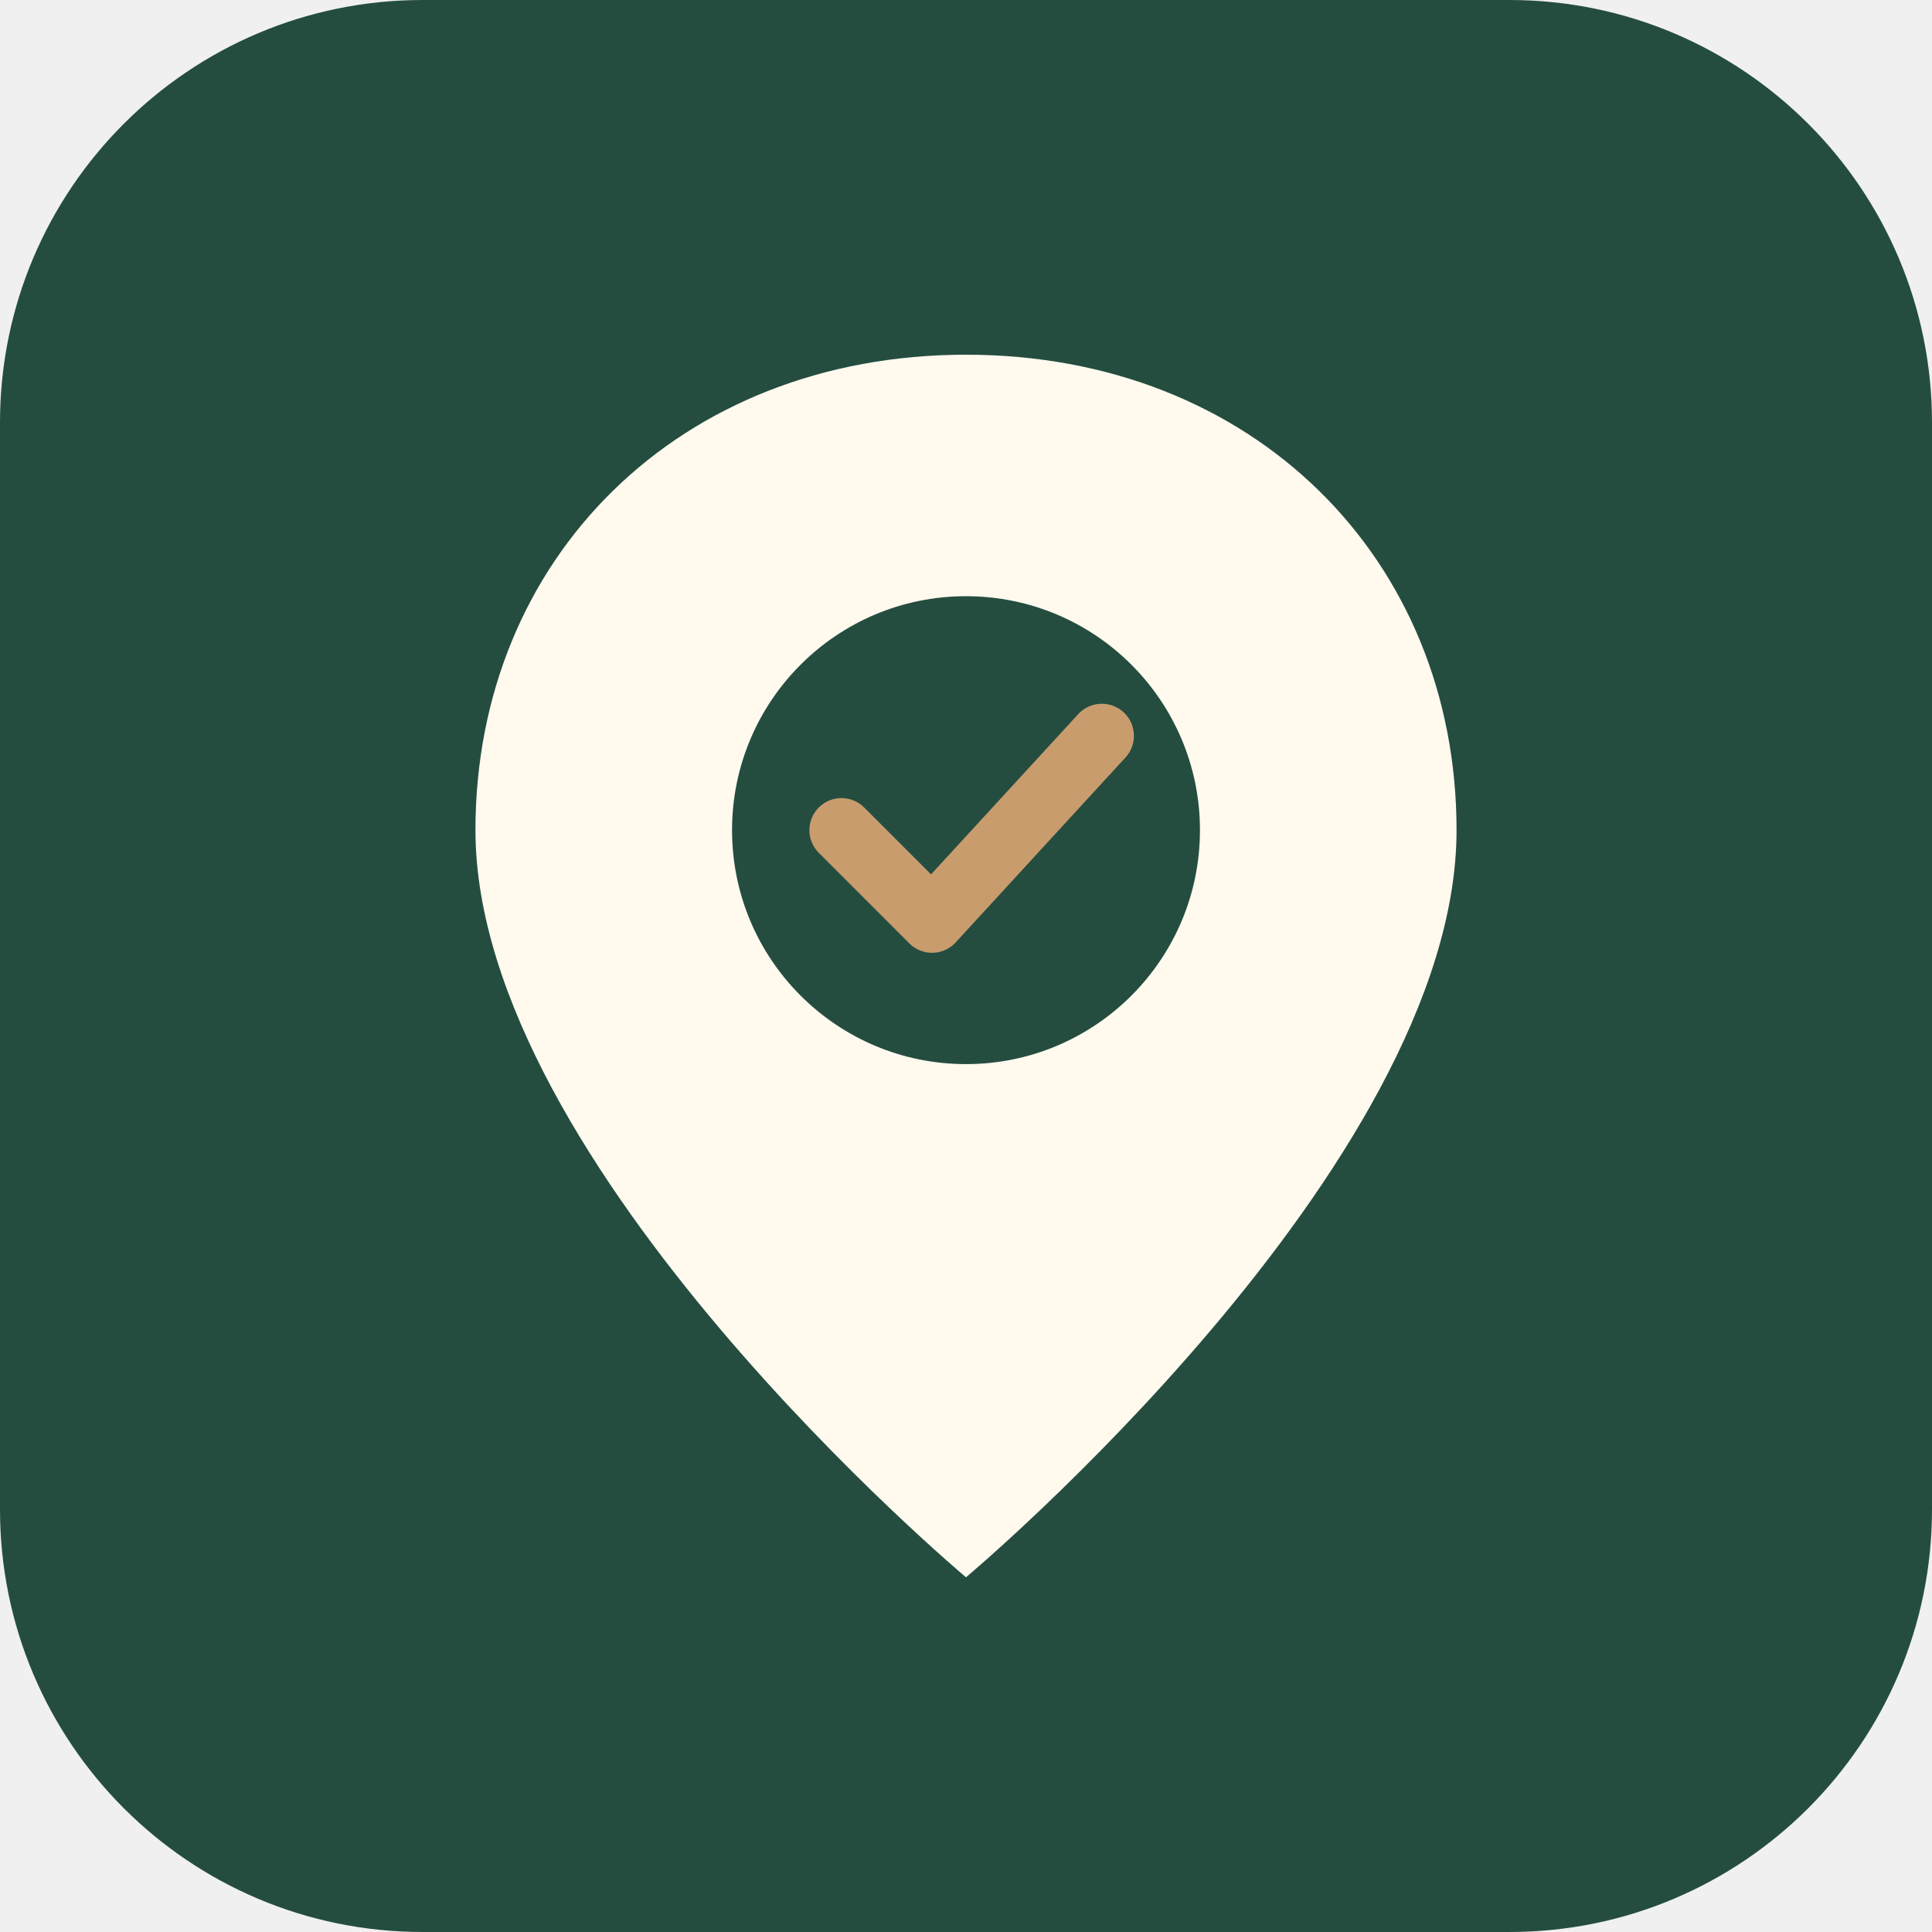
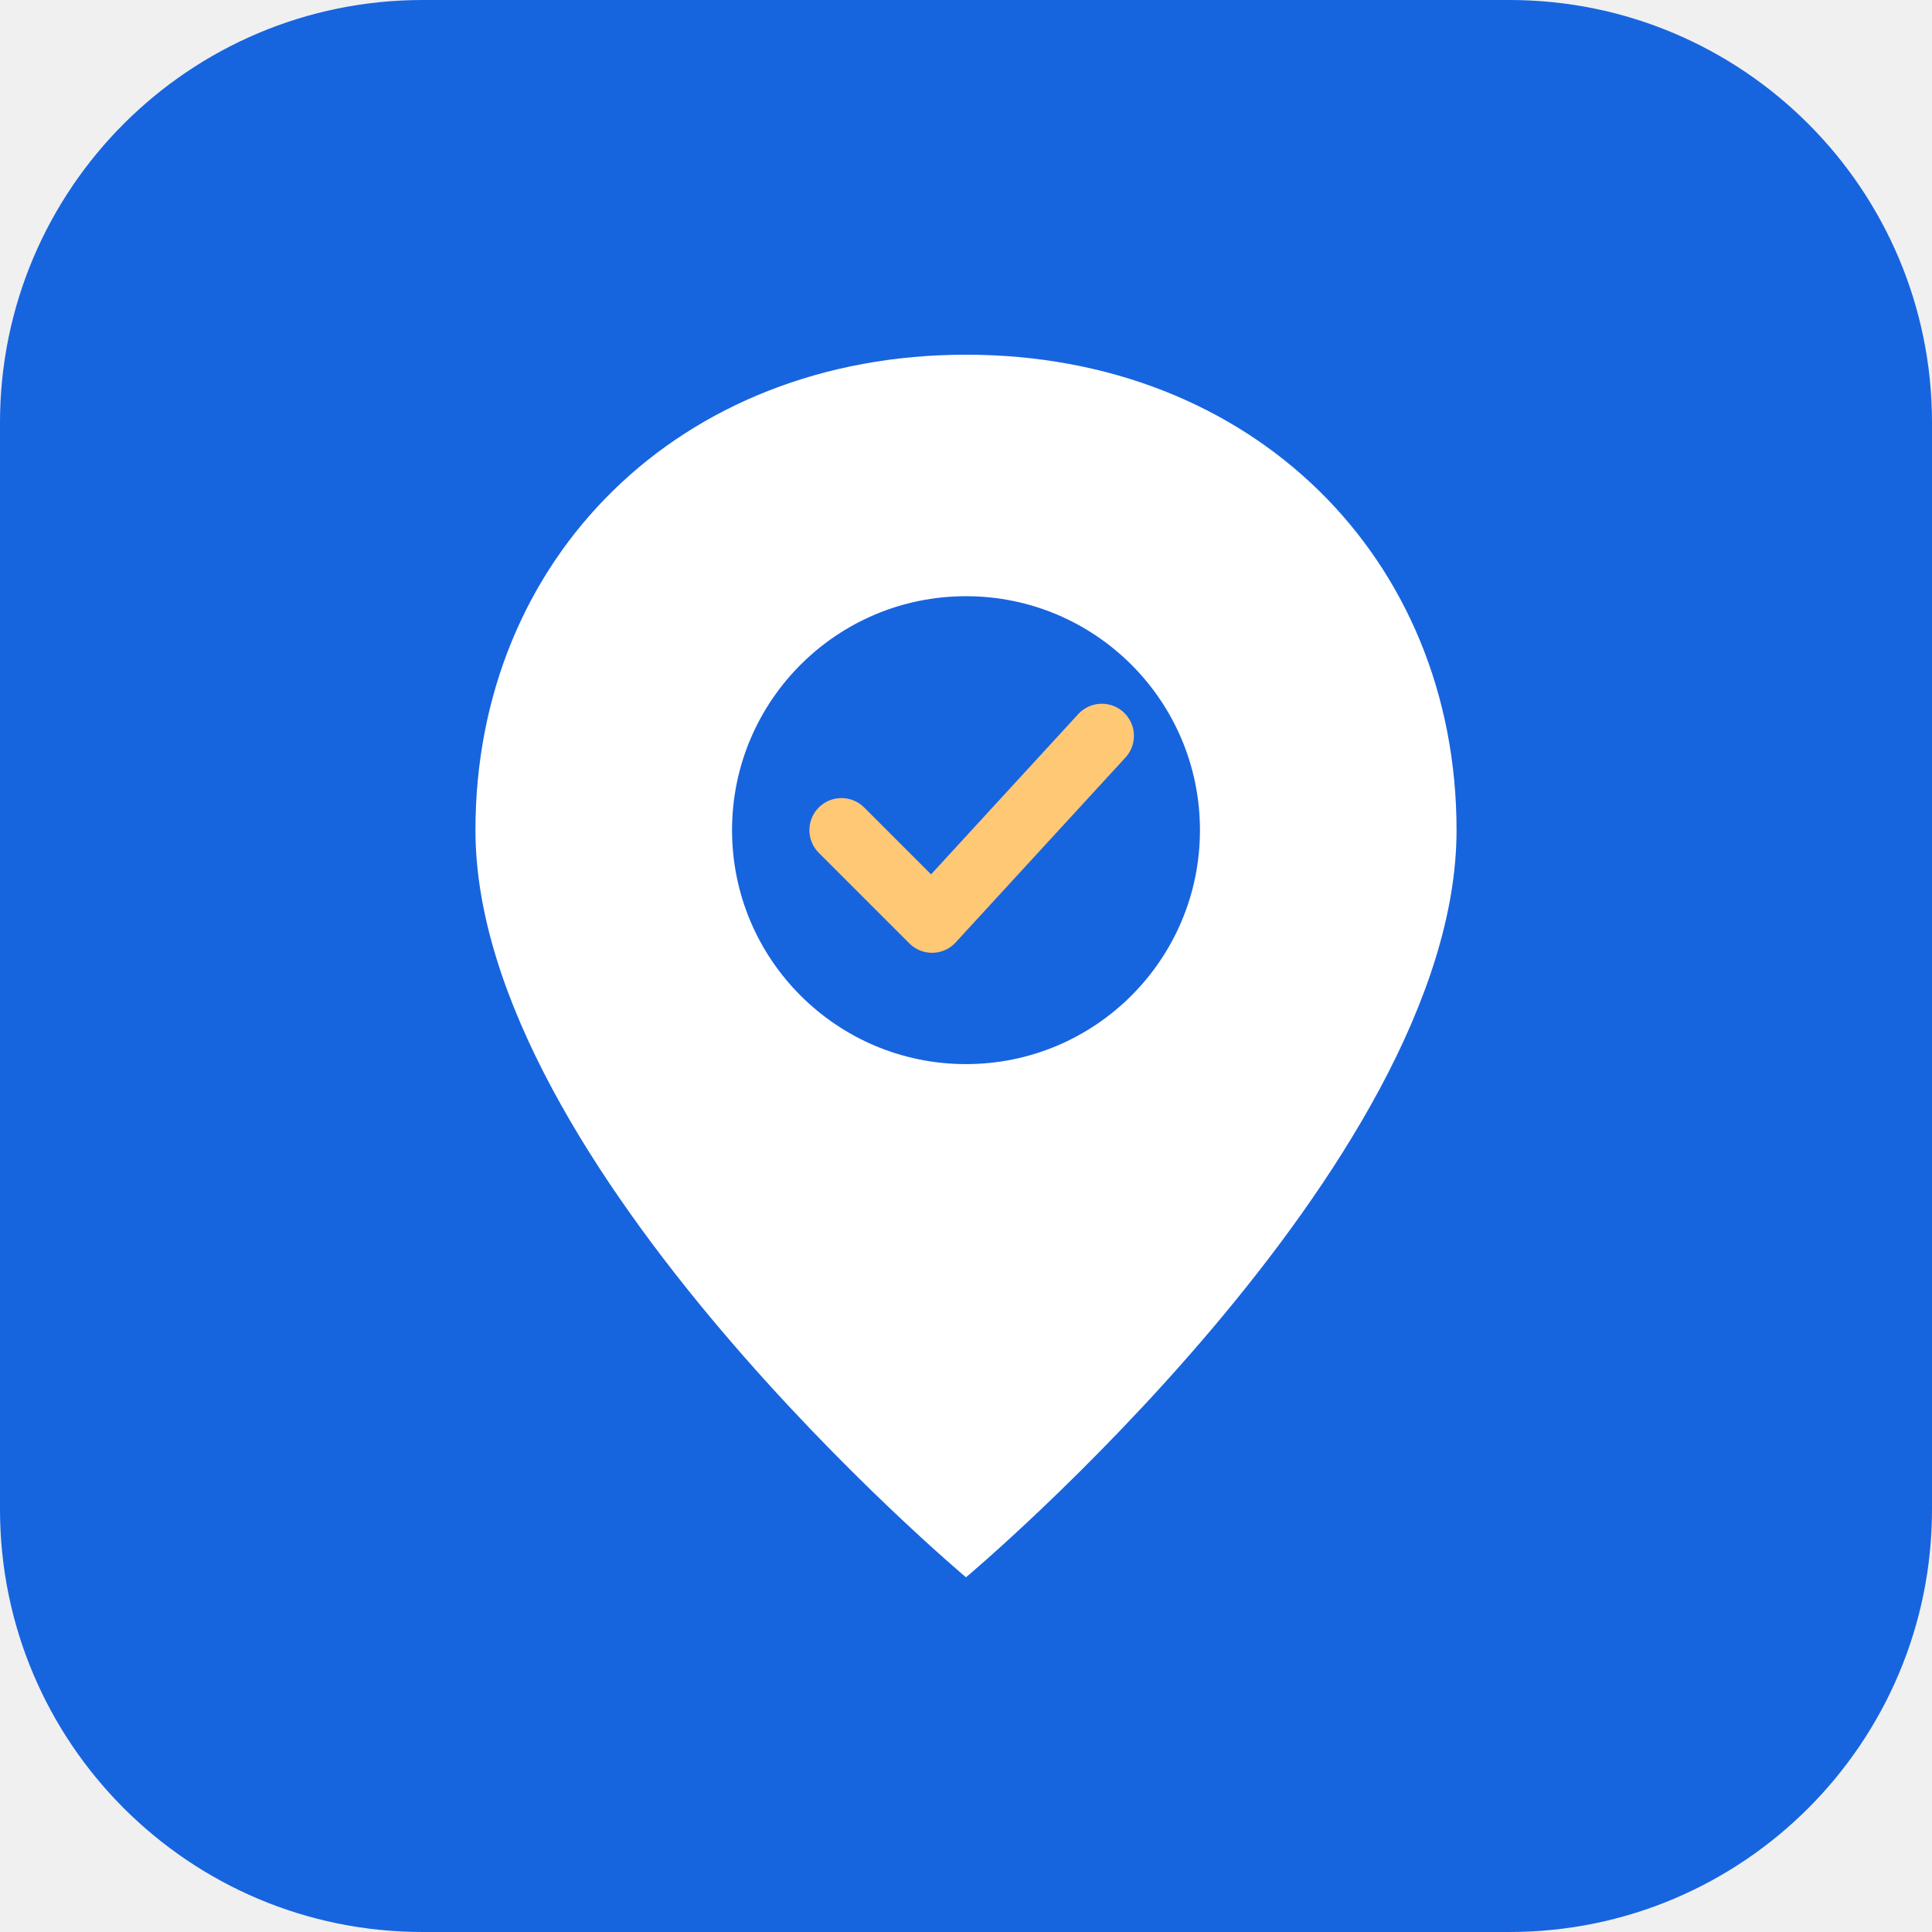
<svg xmlns="http://www.w3.org/2000/svg" width="512" height="512" viewBox="0 0 512 512">
-   <rect width="512" height="512" rx="112" fill="#244d40" />
-   <path d="M256 94c-76 0-130 54-130 126 0 89 130 198 130 198s130-109 130-198c0-72-54-126-130-126Z" fill="#fff9ee" />
-   <circle cx="256" cy="220" r="62" fill="#244d40" />
-   <path d="m223 220 24 24 45-49" fill="none" stroke="#c99c6d" stroke-width="17" stroke-linecap="round" stroke-linejoin="round" />
+   <rect width="512" height="512" rx="112" fill="#1764df" />
+   <path d="M256 94c-76 0-130 54-130 126 0 89 130 198 130 198s130-109 130-198c0-72-54-126-130-126Z" fill="#ffffff" />
+   <circle cx="256" cy="220" r="62" fill="#1764df" />
+   <path d="m223 220 24 24 45-49" fill="none" stroke="#ffc875" stroke-width="17" stroke-linecap="round" stroke-linejoin="round" />
</svg>
